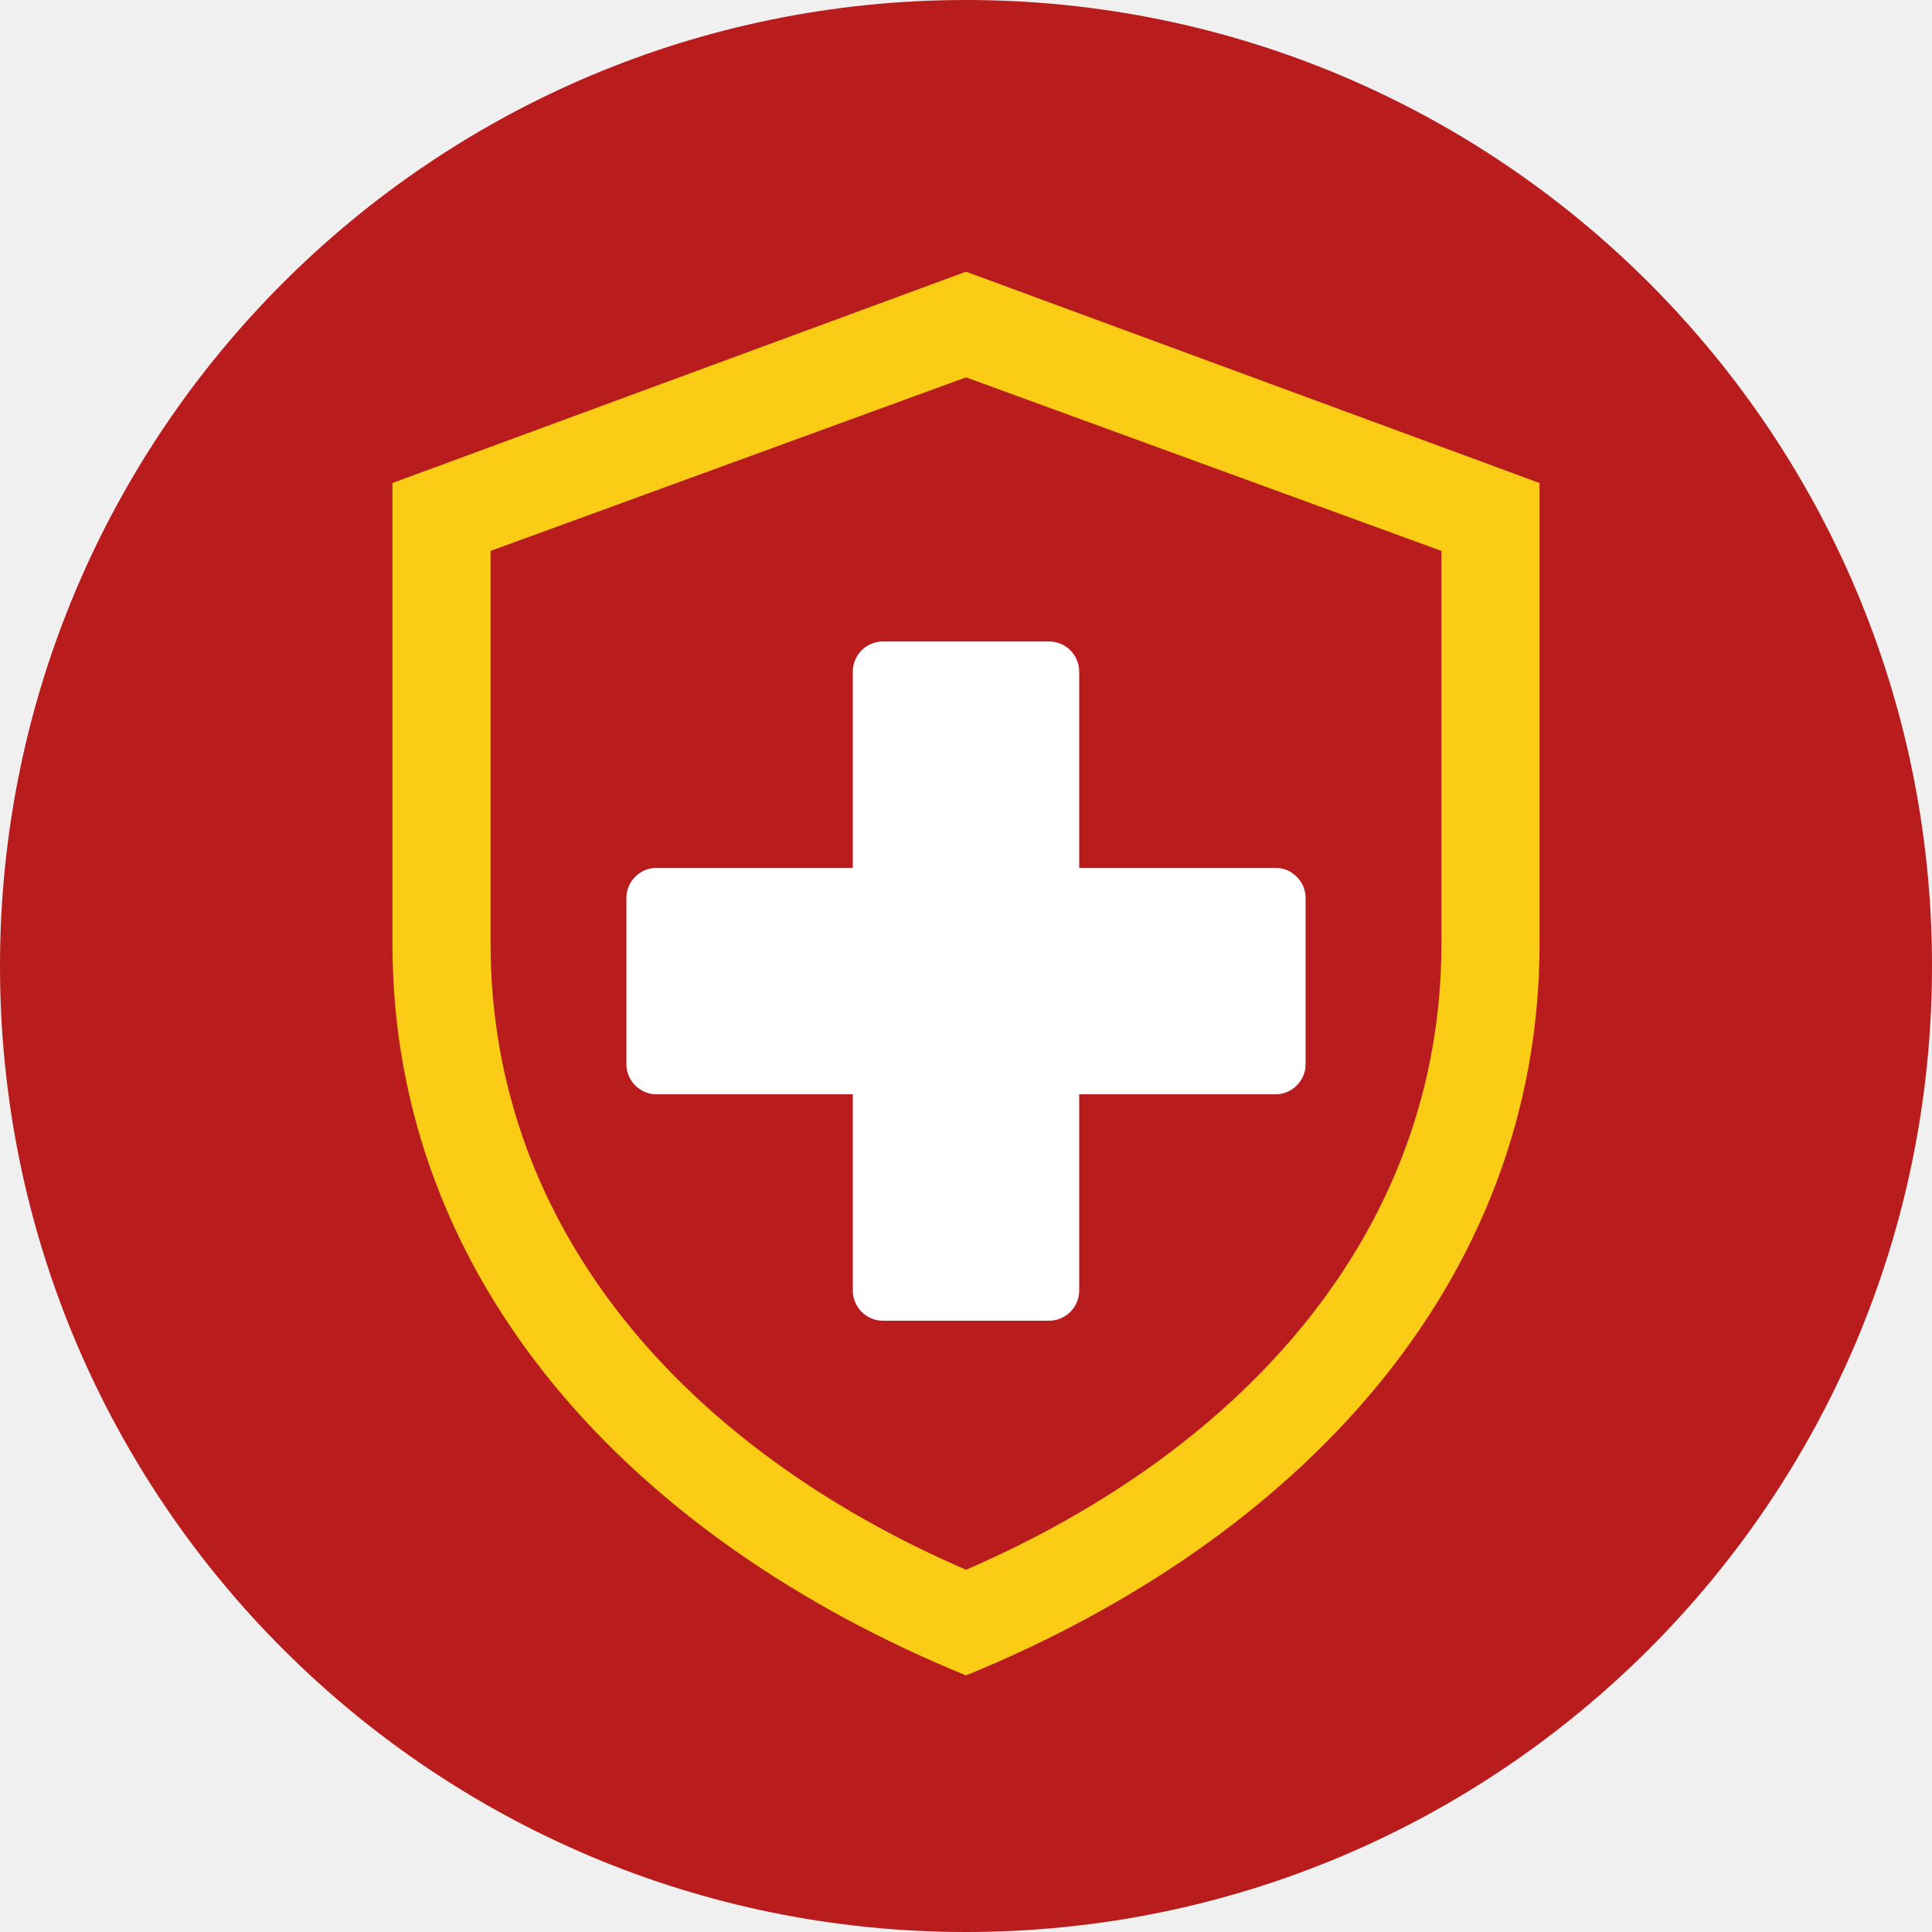
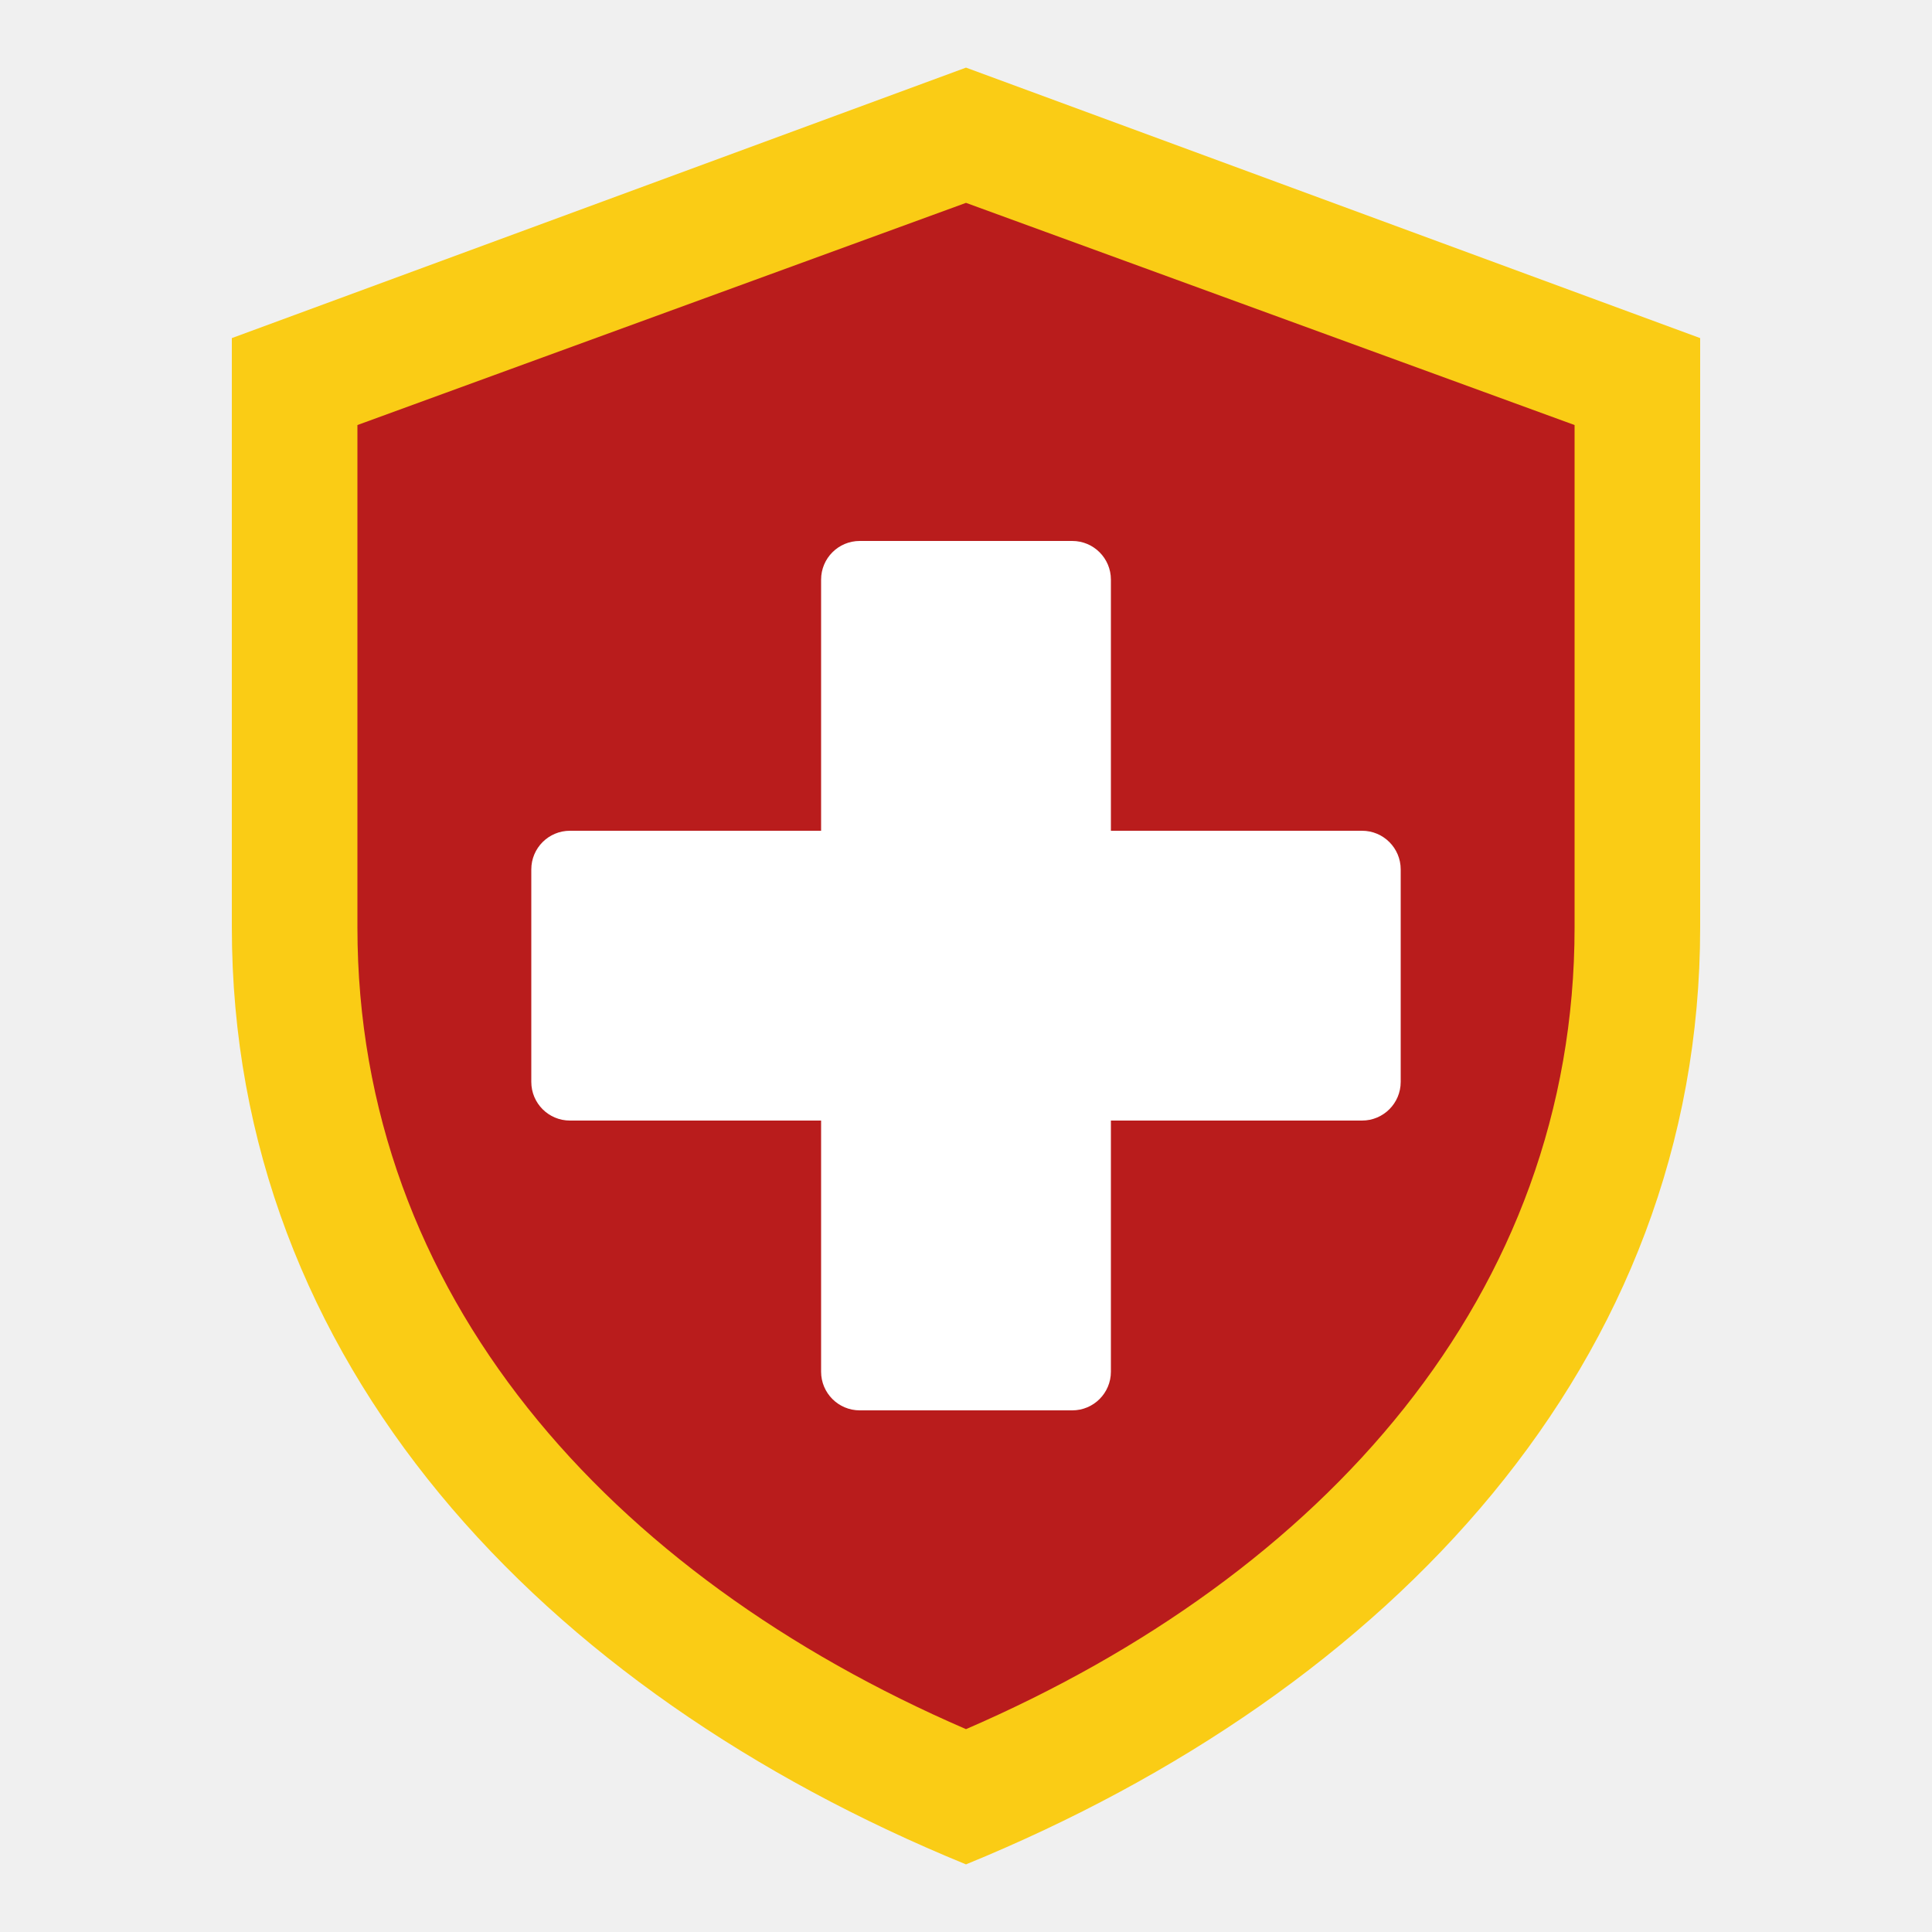
- <svg xmlns="http://www.w3.org/2000/svg" viewBox="0 0 512 512">
-   <circle cx="256" cy="256" r="256" fill="#b91c1c" />
+ <svg xmlns="http://www.w3.org/2000/svg" viewBox="56 58 400 400">
  <path d="M256 72 L408 128 V250 C408 340 344 408 256 444 C168 408 104 340 104 250 V128 Z" fill="#facc15" />
  <path d="M256 100 L382 146 V250 C382 326 330 384 256 416 C182 384 130 326 130 250 V146 Z" fill="#b91c1c" />
  <rect x="226" y="170" width="60" height="180" rx="8" fill="#ffffff" />
  <rect x="166" y="230" width="180" height="60" rx="8" fill="#ffffff" />
</svg>
